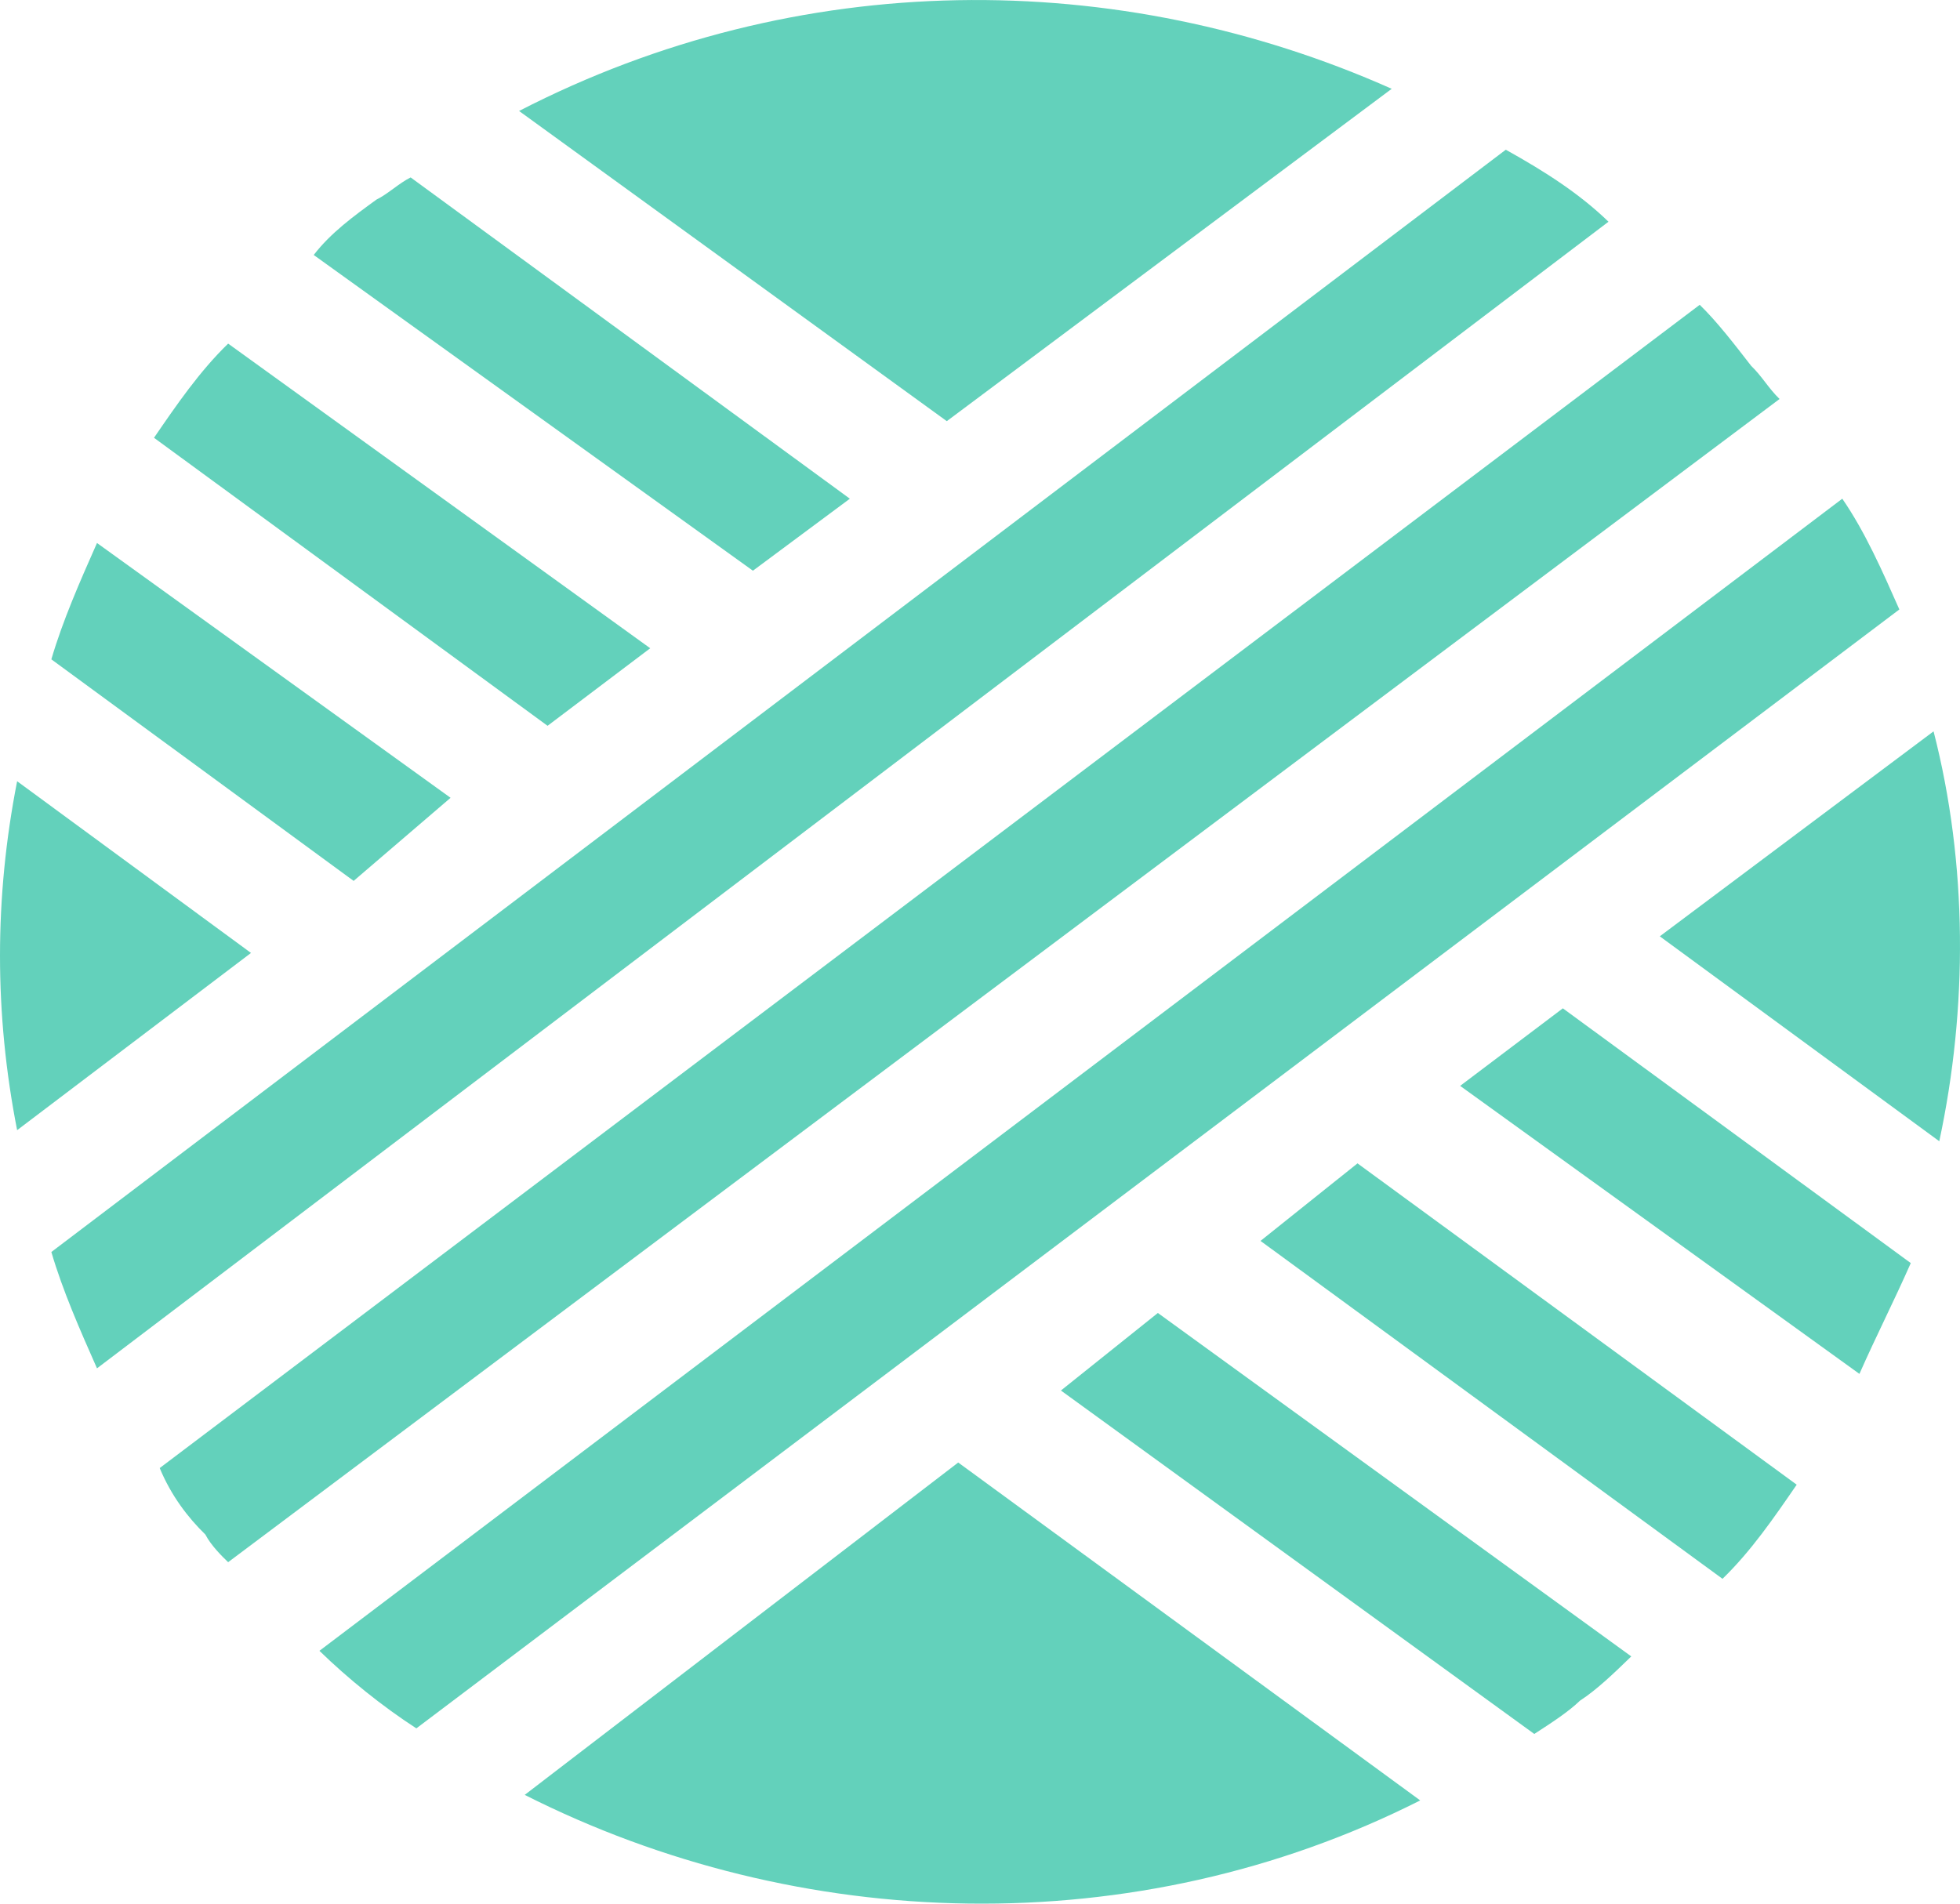
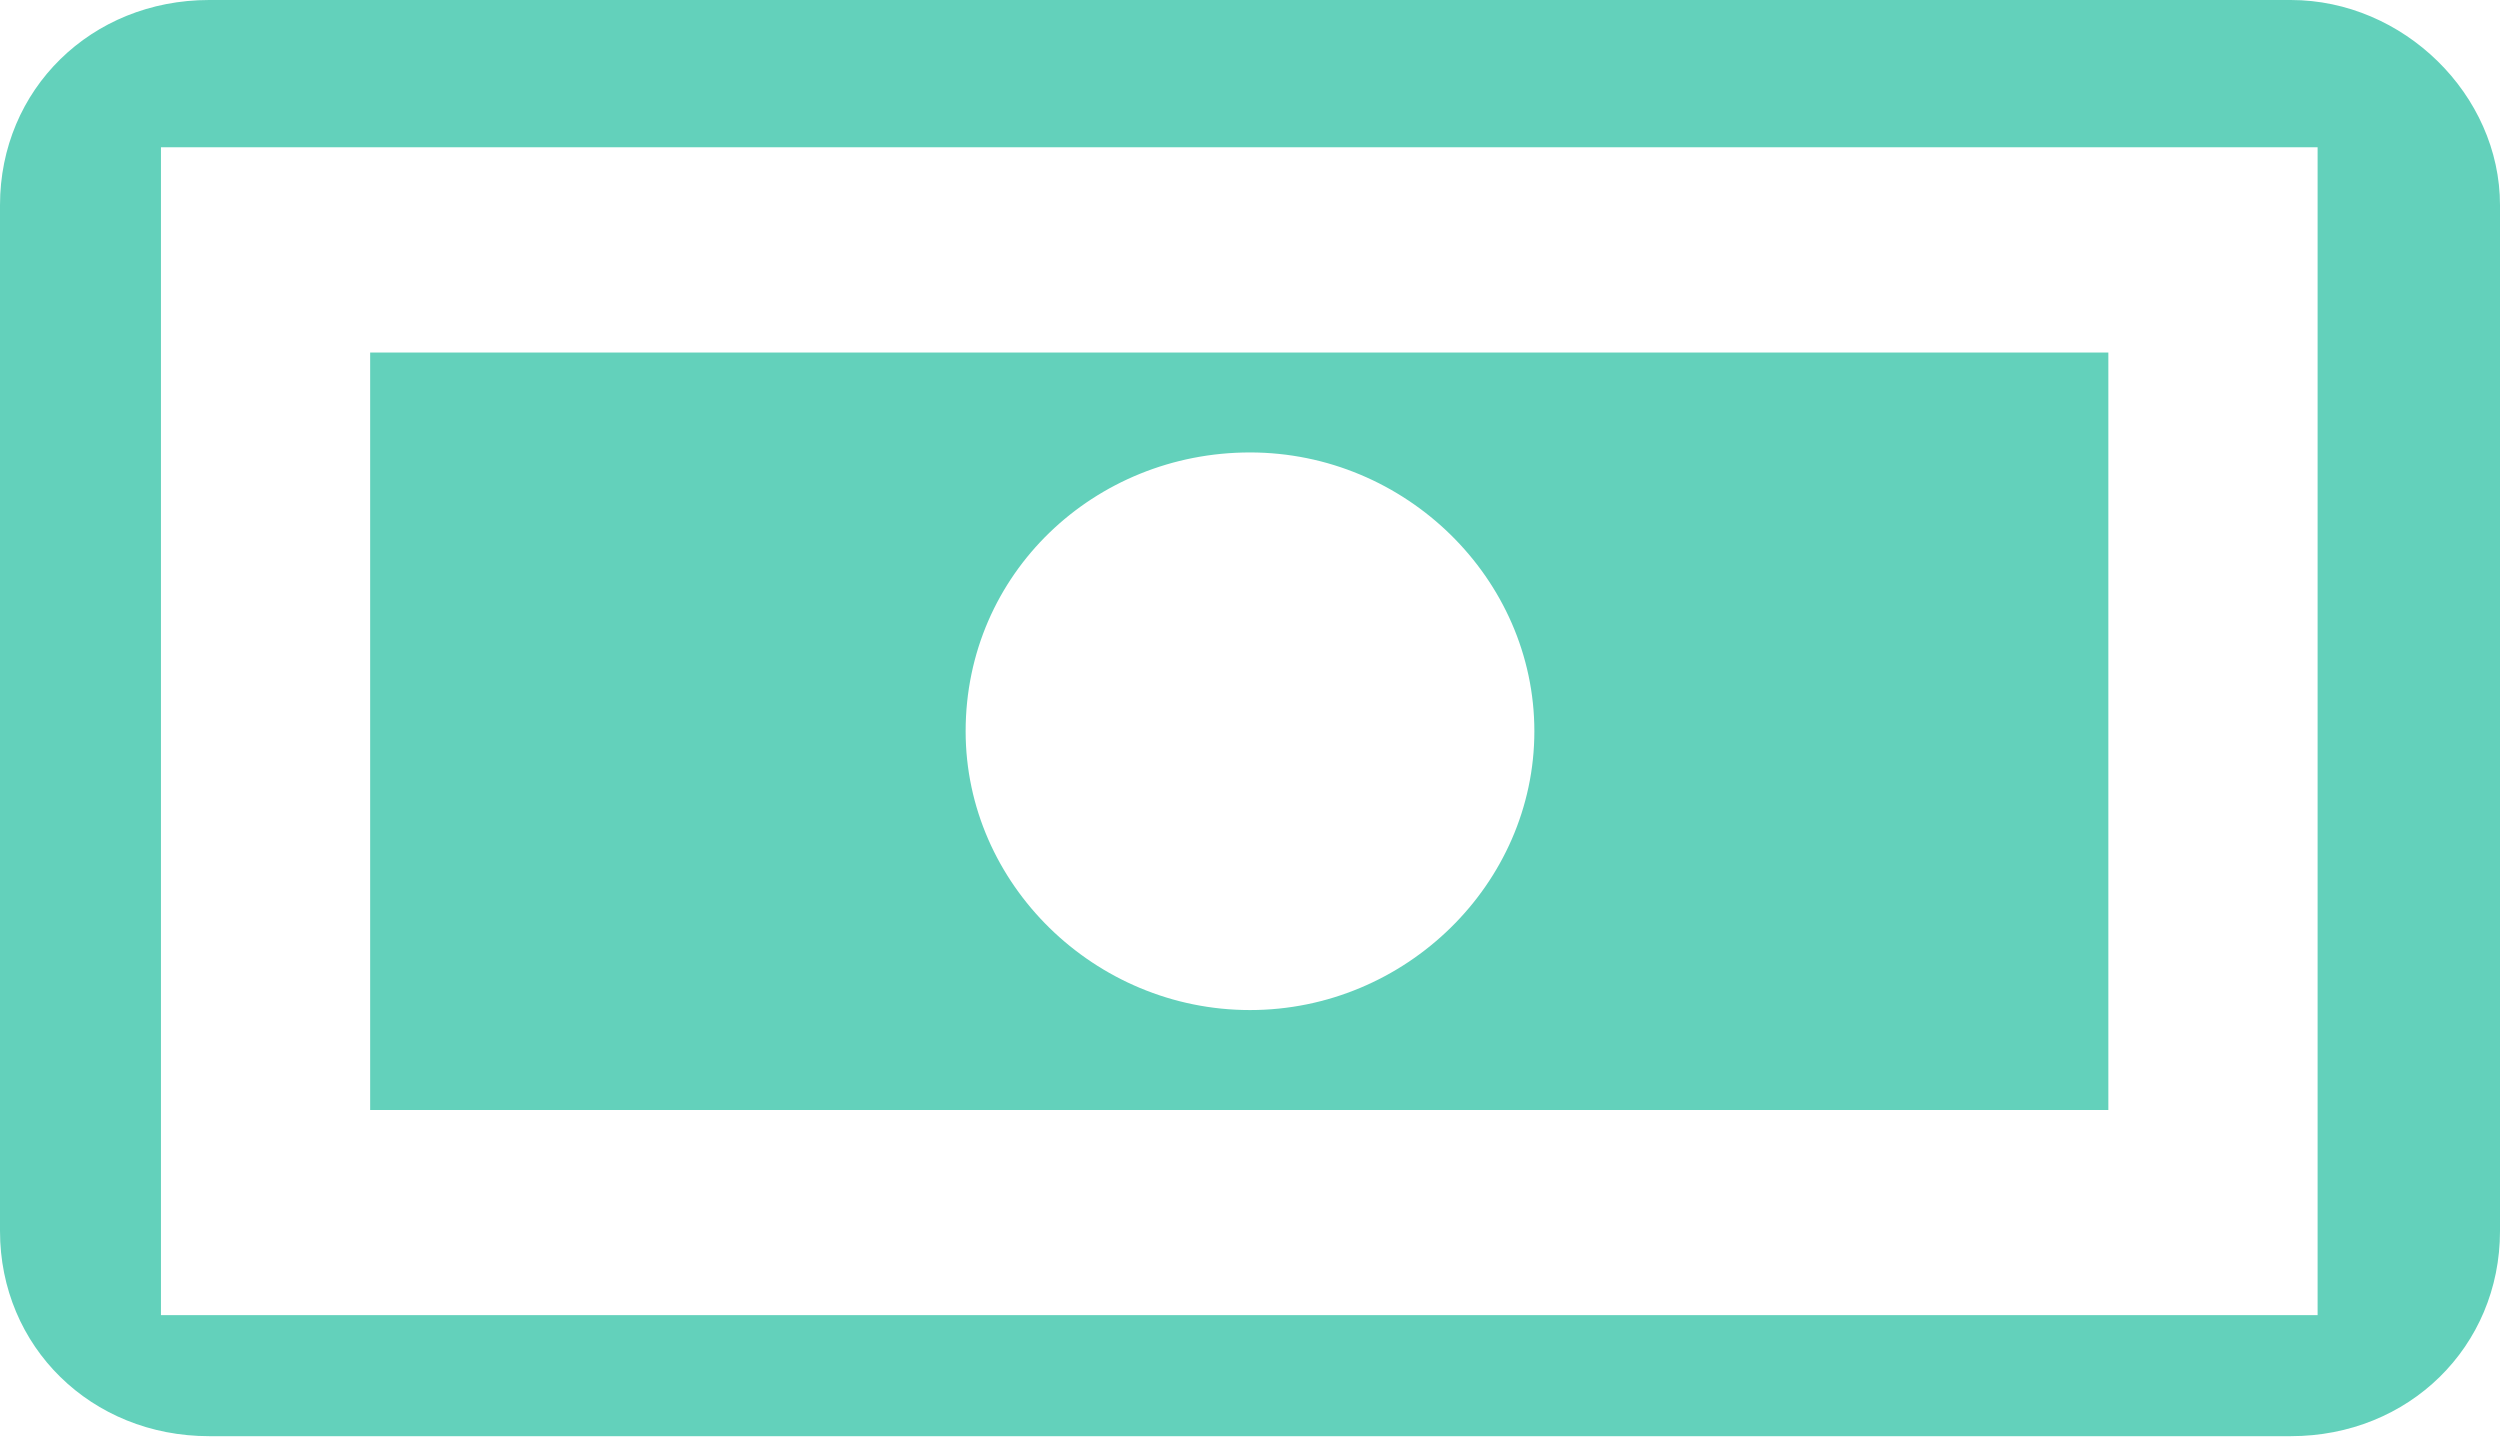
- <svg xmlns="http://www.w3.org/2000/svg" width="35" height="34" viewBox="0 0 35 34" fill="none">
-   <path d="M0.306 13.953C-0.102 16.03 -0.102 18.108 0.306 20.185L4.482 17.02L0.306 13.953Z" fill="#63D1BB" />
-   <path d="M24.852 1.586C19.963 -0.59 14.259 -0.59 9.269 1.982L16.907 7.522L24.852 1.586Z" fill="#63D1BB" />
-   <path d="M34.528 13.062L29.639 16.723L34.63 20.383C35.139 18.009 35.139 15.436 34.528 13.062Z" fill="#63D1BB" />
-   <path d="M9.37 32.057C14.259 34.53 20.269 34.728 25.361 32.156L17.111 26.121L9.37 32.057Z" fill="#63D1BB" />
-   <path d="M8.046 14.249L1.732 9.698C1.426 10.39 1.12 11.083 0.917 11.776L6.315 15.733L8.046 14.249Z" fill="#63D1BB" />
-   <path d="M18.945 24.835L27.398 30.969C27.704 30.771 28.009 30.573 28.213 30.375C28.519 30.177 28.824 29.88 29.13 29.584L20.676 23.45L18.945 24.835Z" fill="#63D1BB" />
-   <path d="M11.611 11.578L4.074 6.137C3.565 6.631 3.157 7.225 2.75 7.819L9.778 12.963L11.611 11.578Z" fill="#63D1BB" />
-   <path d="M22.509 22.163L30.759 28.198C31.269 27.704 31.676 27.11 32.084 26.517L24.241 20.778L22.509 22.163Z" fill="#63D1BB" />
-   <path d="M15.176 8.907L7.333 3.169C7.13 3.268 6.926 3.466 6.722 3.565C6.315 3.861 5.907 4.158 5.602 4.554L13.445 10.193L15.176 8.907Z" fill="#63D1BB" />
-   <path d="M26.074 19.394L33.204 24.538C33.51 23.846 33.815 23.252 34.121 22.559L27.908 18.009L26.074 19.394Z" fill="#63D1BB" />
-   <path d="M26.889 2.674L0.917 22.361C1.12 23.054 1.426 23.747 1.732 24.439L28.723 3.96C28.213 3.466 27.602 3.07 26.889 2.674Z" fill="#63D1BB" />
-   <path d="M31.269 6.532C30.963 6.137 30.658 5.741 30.352 5.444L2.852 26.22C3.056 26.714 3.361 27.11 3.667 27.407C3.769 27.605 3.972 27.803 4.074 27.901L31.778 7.126C31.574 6.928 31.473 6.73 31.269 6.532Z" fill="#63D1BB" />
-   <path d="M32.898 8.907L5.704 29.484C6.213 29.979 6.824 30.474 7.435 30.869L33.917 10.885C33.611 10.193 33.306 9.5 32.898 8.907Z" fill="#63D1BB" />
+ <svg xmlns="http://www.w3.org/2000/svg" width="47" height="27" viewBox="0 0 47 27" fill="none">
+   <path d="M43.066 0H3.933C1.715 0 0 1.681 0 3.857V23.143C0 25.319 1.715 27 3.933 27H43.066C45.285 27 47 25.319 47 23.143V3.857C47 1.78 45.184 0 43.066 0ZM3.026 24.725V2.769H43.571V24.725H3.026Z" fill="#63D1BB" />
+   <path d="M6.959 20.868H39.637V6.627H6.959V20.868ZM23.5 8.506C26.425 8.506 28.846 10.879 28.846 13.748C28.846 16.616 26.425 18.989 23.5 18.989C20.575 18.989 18.154 16.616 18.154 13.748C18.154 10.78 20.575 8.506 23.5 8.506Z" fill="#63D1BB" />
</svg>
